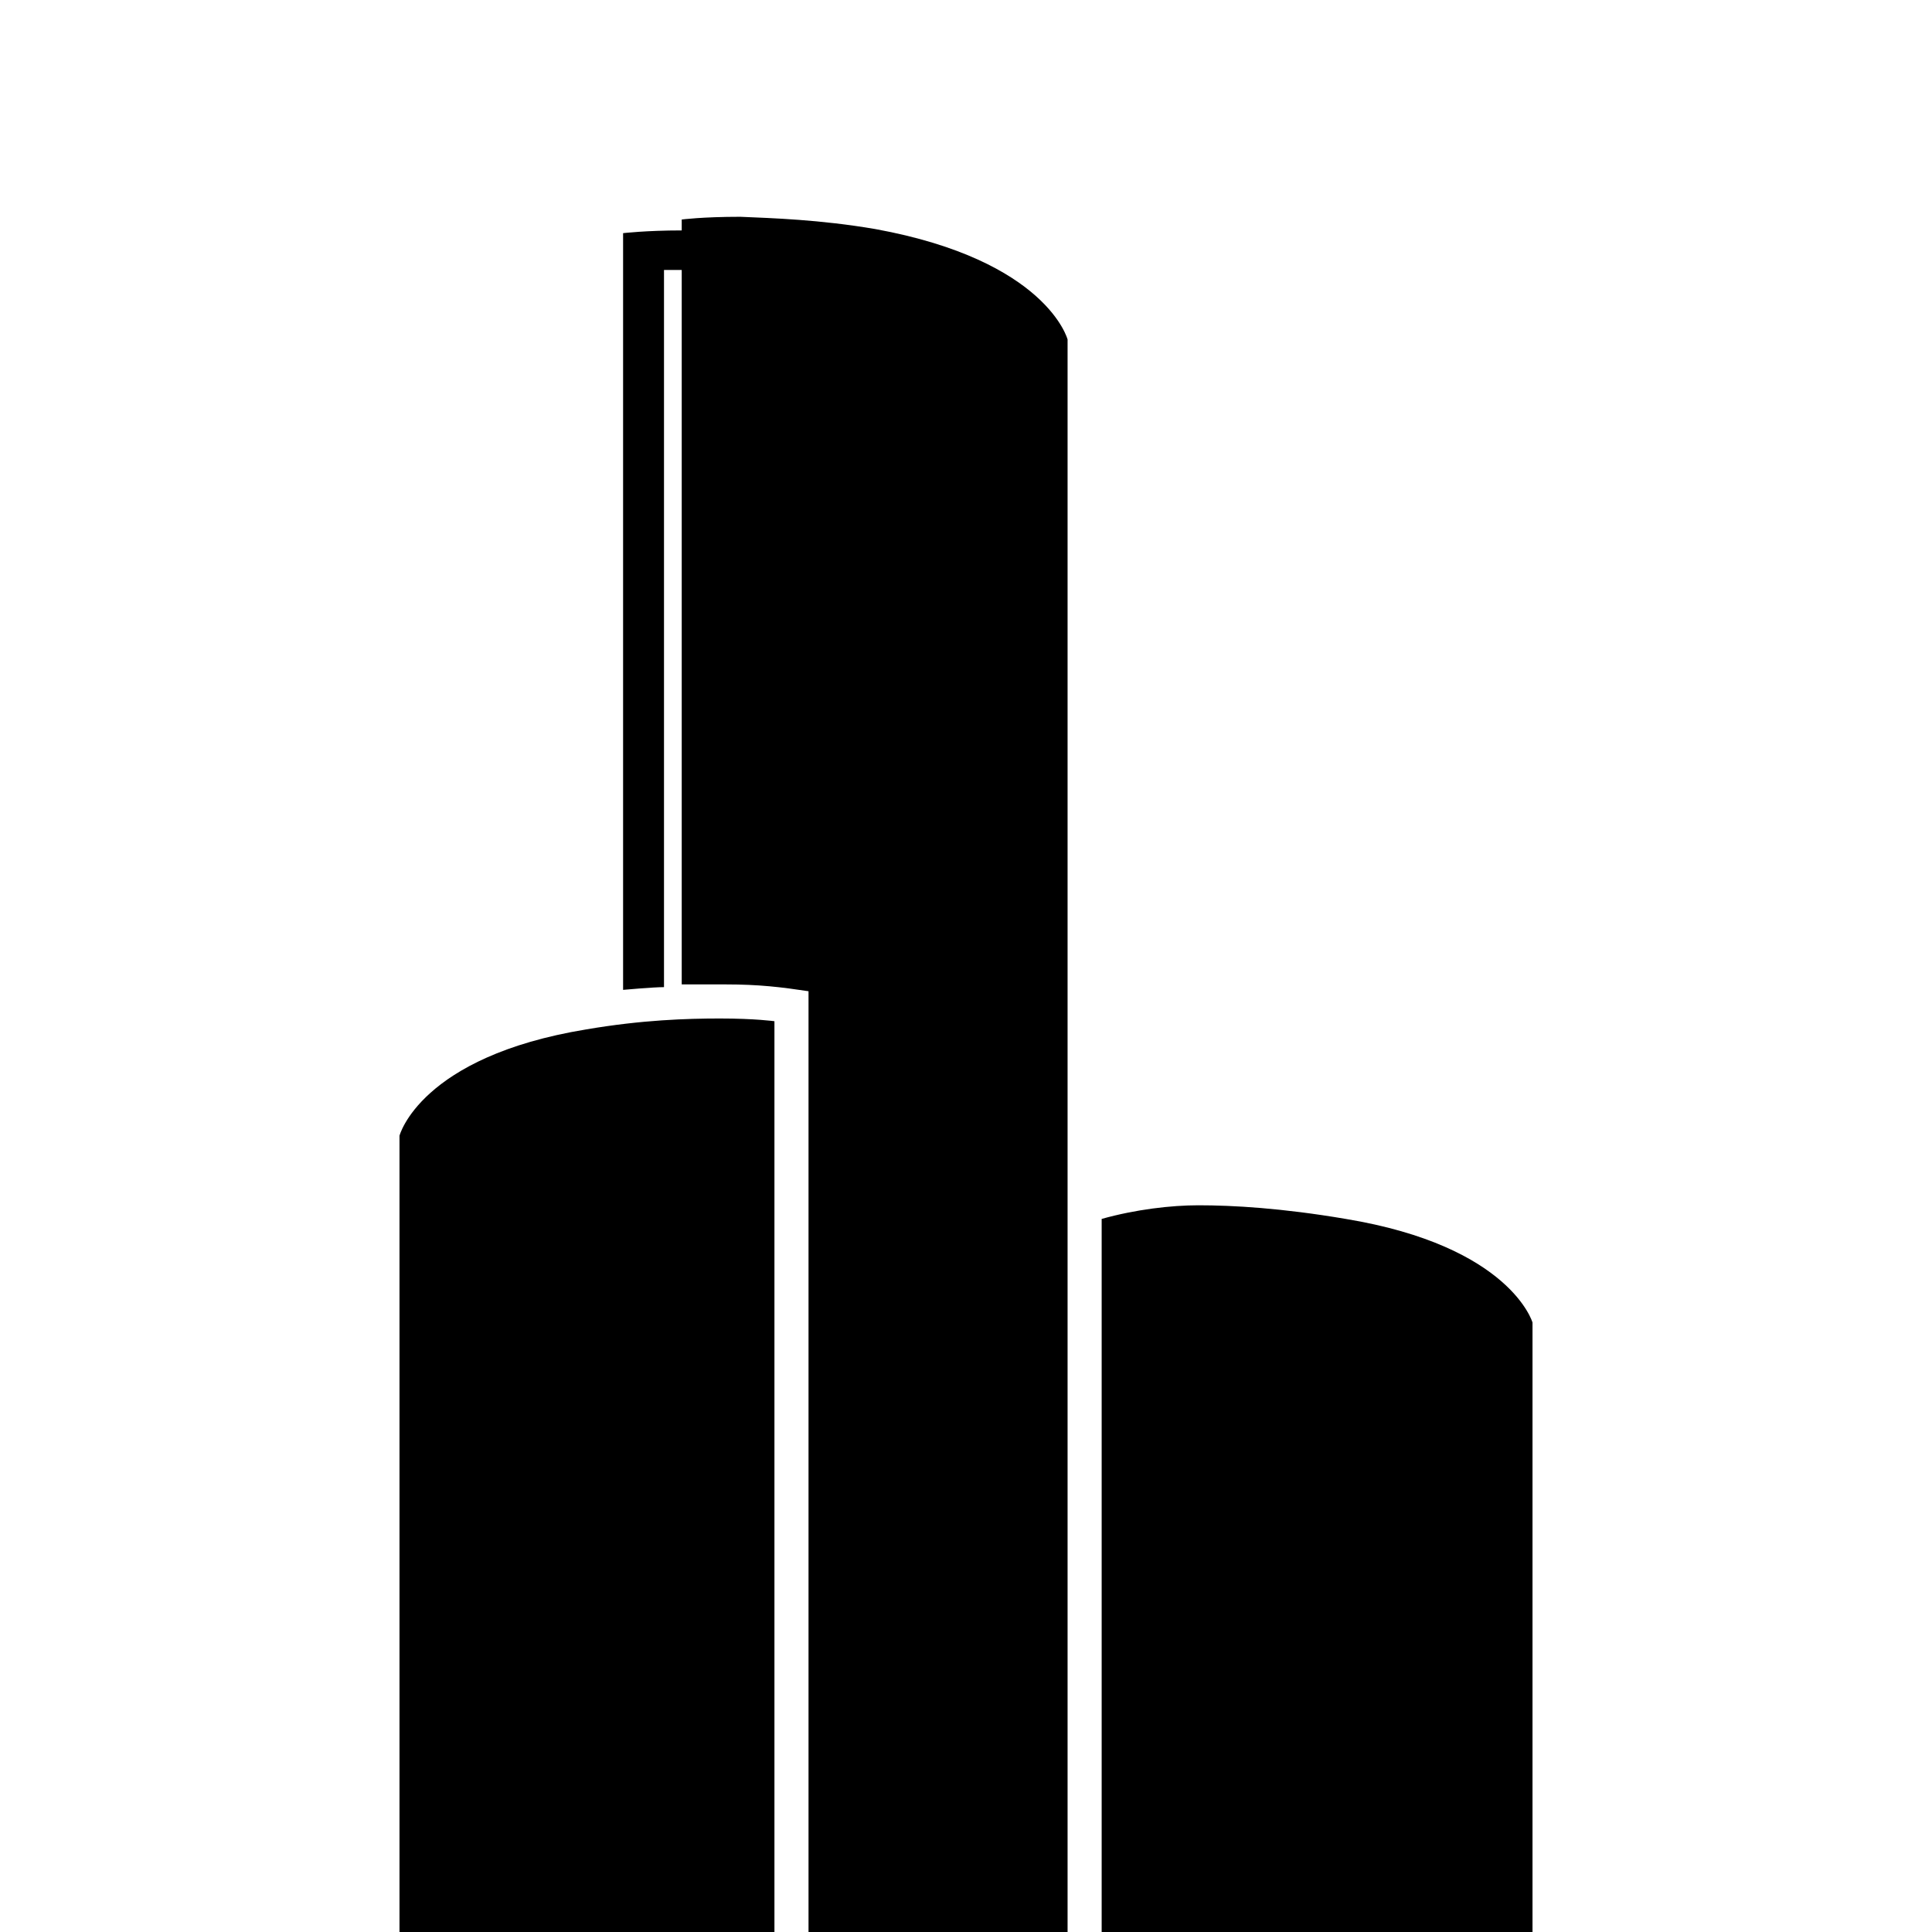
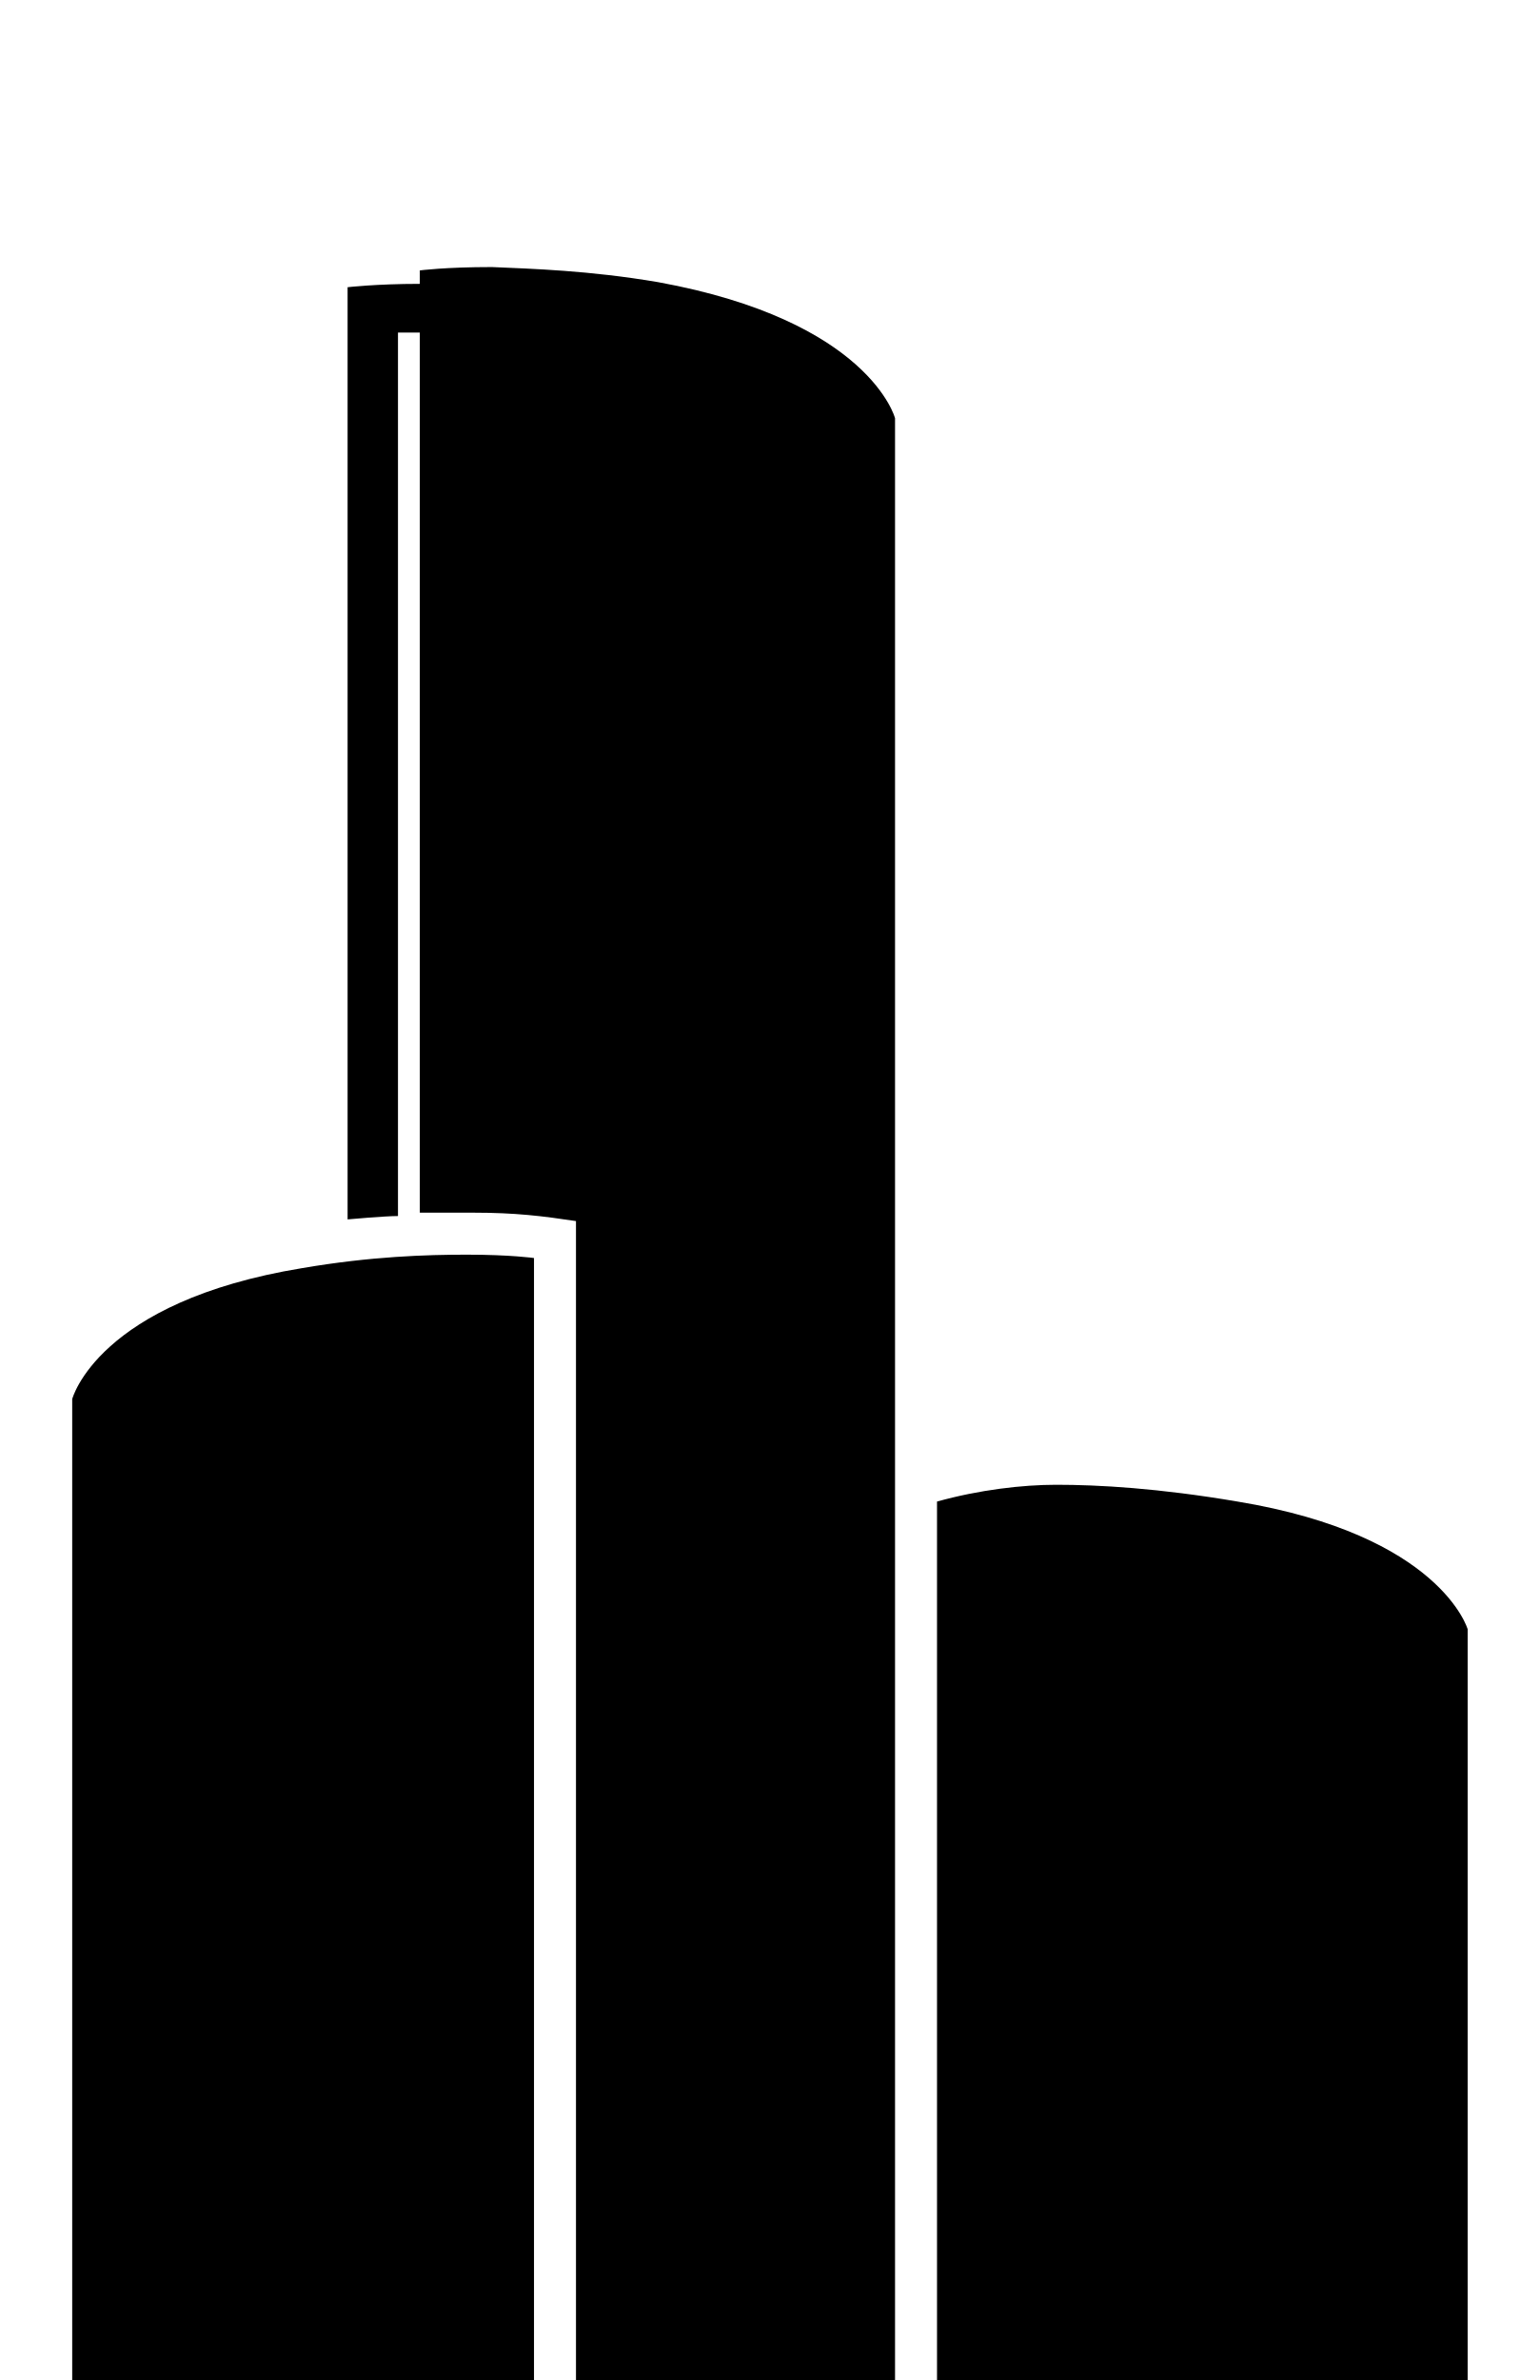
- <svg xmlns="http://www.w3.org/2000/svg" version="1.1" id="Layer_2" x="0px" y="0px" viewBox="0 0 141.7 141.7" enable-background="new 0 0 141.7 141.7" xml:space="preserve">
+ <svg xmlns="http://www.w3.org/2000/svg" version="1.1" id="Layer_2" x="0px" y="0px" viewBox="0 0 91.7 141.7" enable-background="new 0 0 91.7 141.7" xml:space="preserve">
  <g>
-     <path class="towers_tower" d="M29.3,83.3c0,0,1.5-5.8,13.7-7.8c4.1-0.7,7.4-0.8,9.8-0.8c2.6,0,4,0.2,4,0.2v66.9H29.3V83.3z M64.2,16.8   c12.6,2.3,14.1,8.1,14.1,8.1v116.8h-19v-69c-2-0.3-3.6-0.5-6.1-0.5H50V19.8h-1.3v52.6c-0.8,0-3,0.2-3,0.2V17.1c0,0,1.7-0.2,4.3-0.2   v-0.8c0,0,1.5-0.2,4.3-0.2C56.6,16,60.1,16.1,64.2,16.8z M80.8,89.4c2.5-0.7,5.1-1,7.1-1c2.5,0,6.1,0.2,10.8,1   c12.1,2,13.7,7.6,13.7,7.6v44.7H80.8V89.4z" />
+     <path d="M4.3,83.3c0,0,1.5-5.8,13.7-7.8c4.1-0.7,7.4-0.8,9.8-0.8c2.6,0,4,0.2,4,0.2v66.9H4.3V83.3z M39.2,16.8   c12.6,2.3,14.1,8.1,14.1,8.1v116.8h-19v-69c-2-0.3-3.6-0.5-6.1-0.5H25V19.8h-1.3v52.6c-0.8,0-3,0.2-3,0.2V17.1c0,0,1.7-0.2,4.3-0.2   v-0.8c0,0,1.5-0.2,4.3-0.2C31.6,16,35.1,16.1,39.2,16.8z M55.8,89.4c2.5-0.7,5.1-1,7.1-1c2.5,0,6.1,0.2,10.8,1   c12.1,2,13.7,7.6,13.7,7.6v44.7H55.8V89.4z" />
  </g>
</svg>
